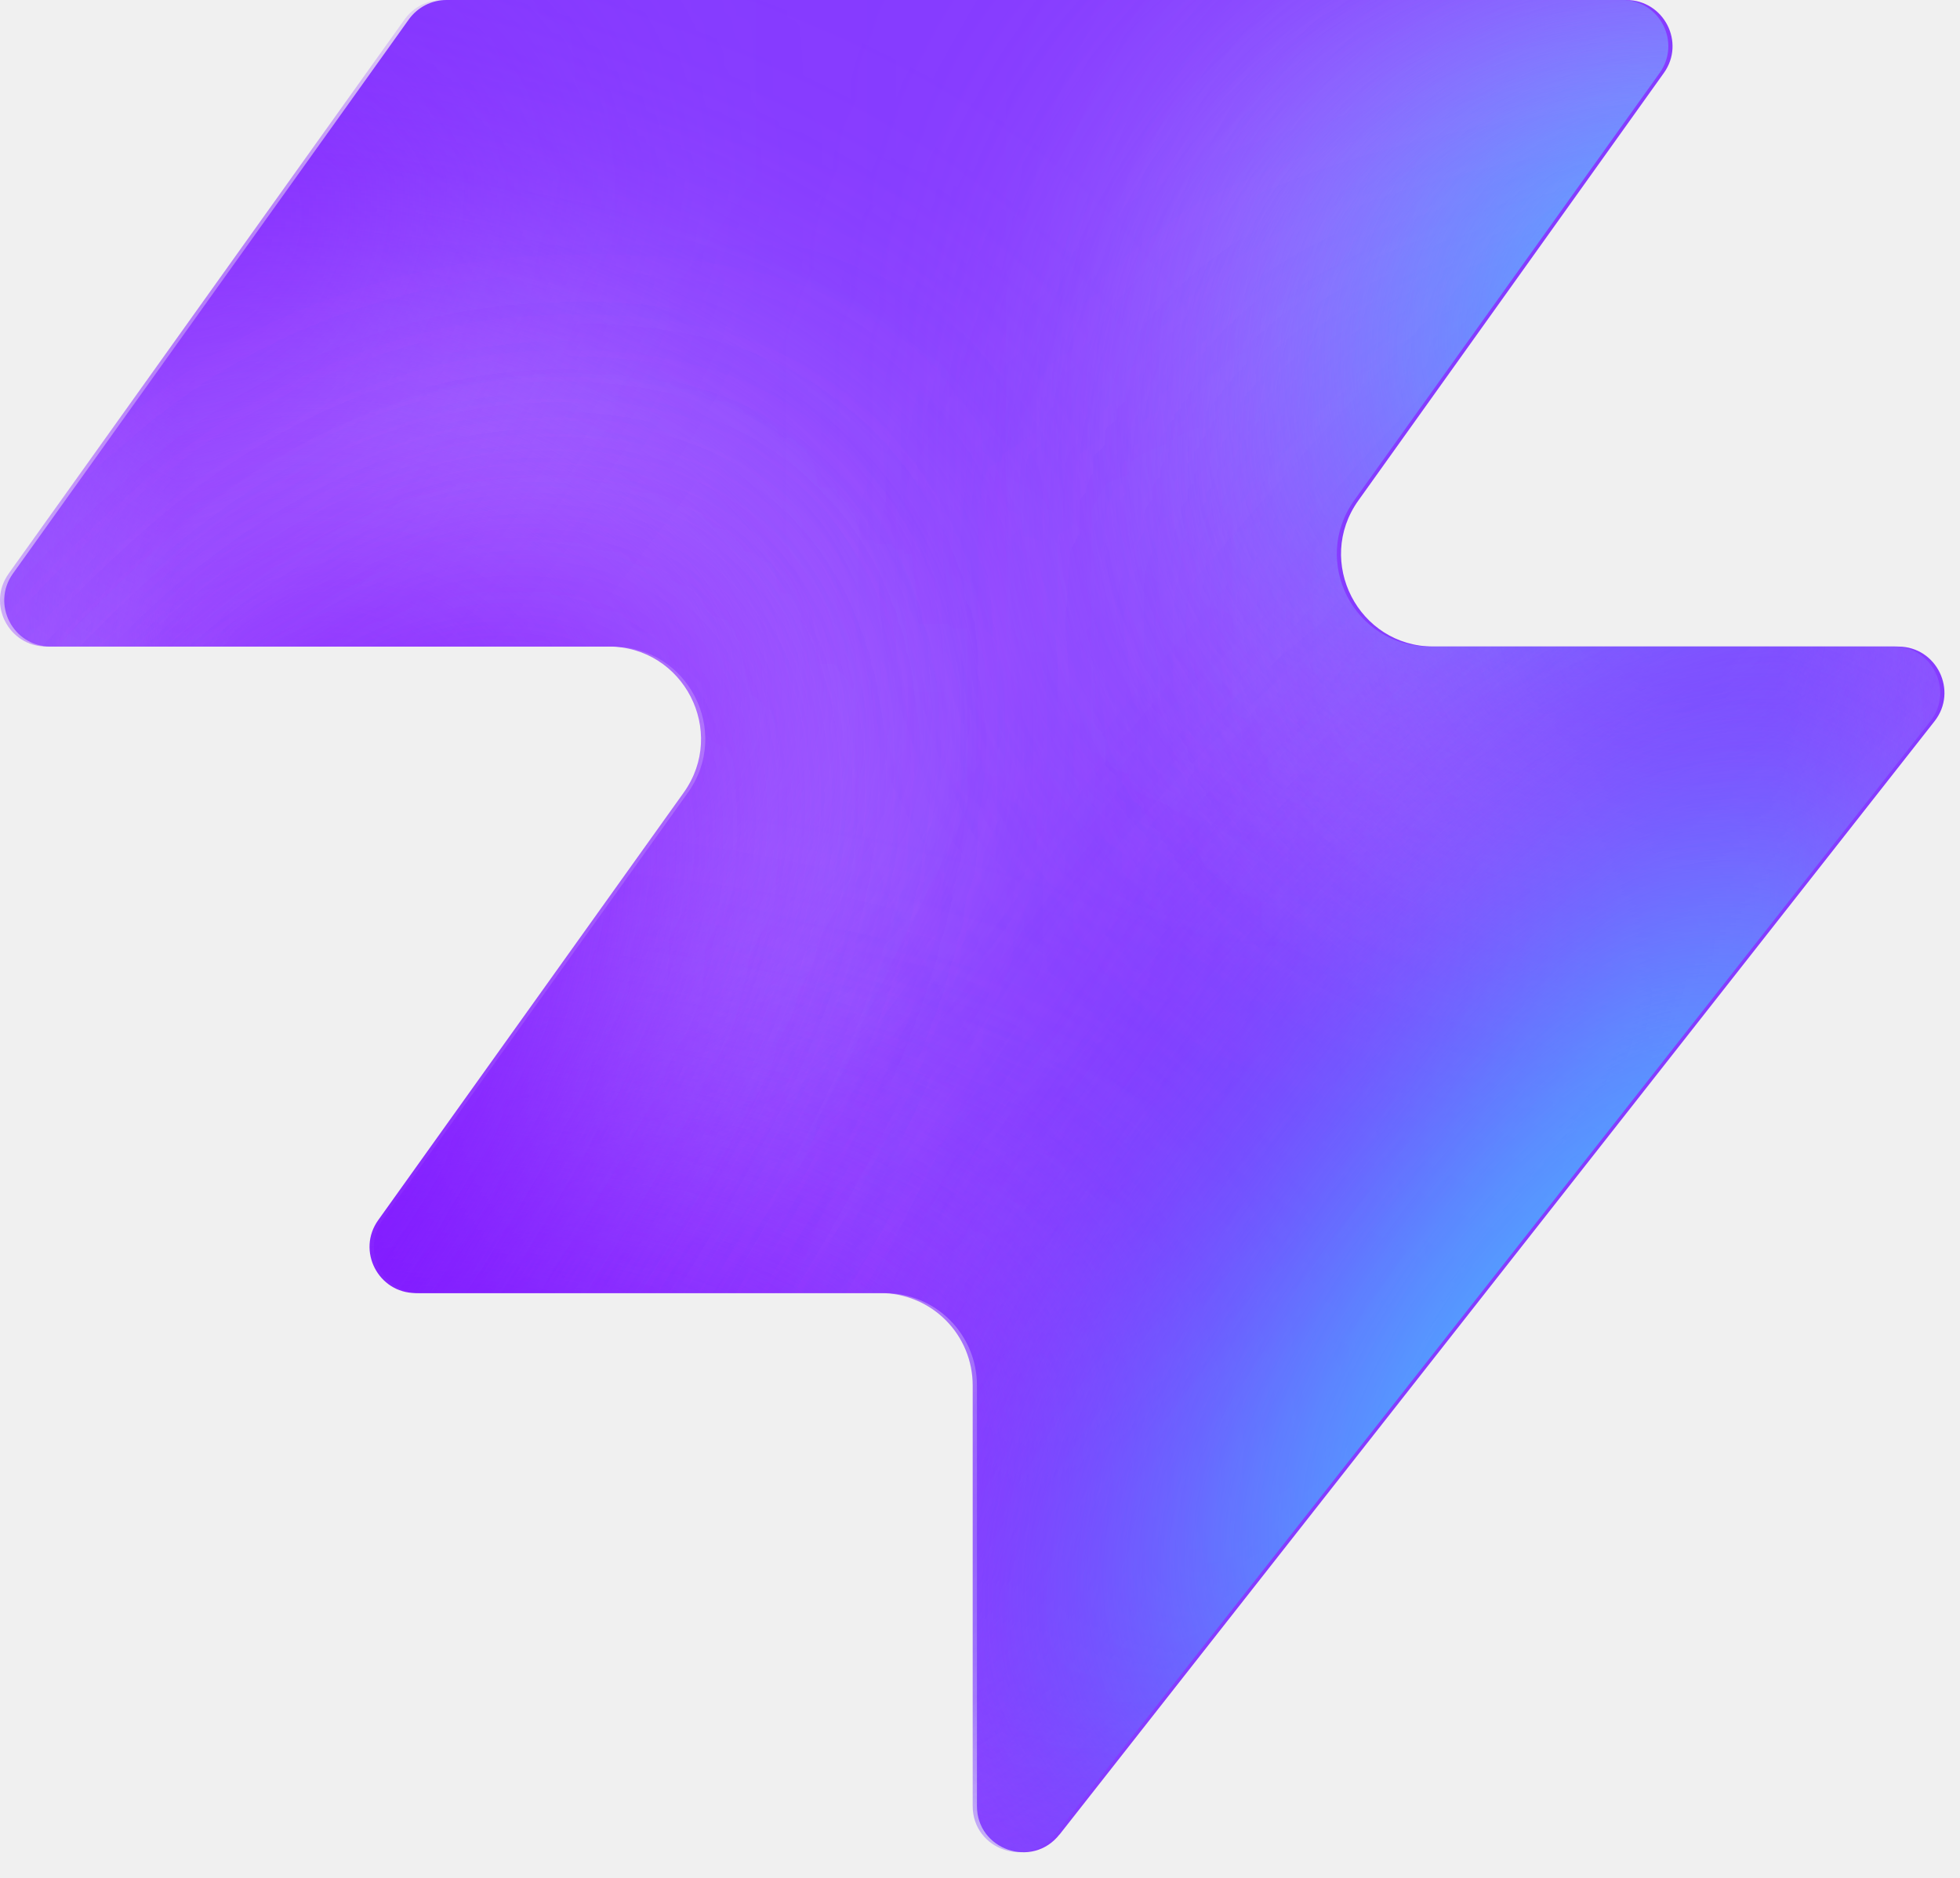
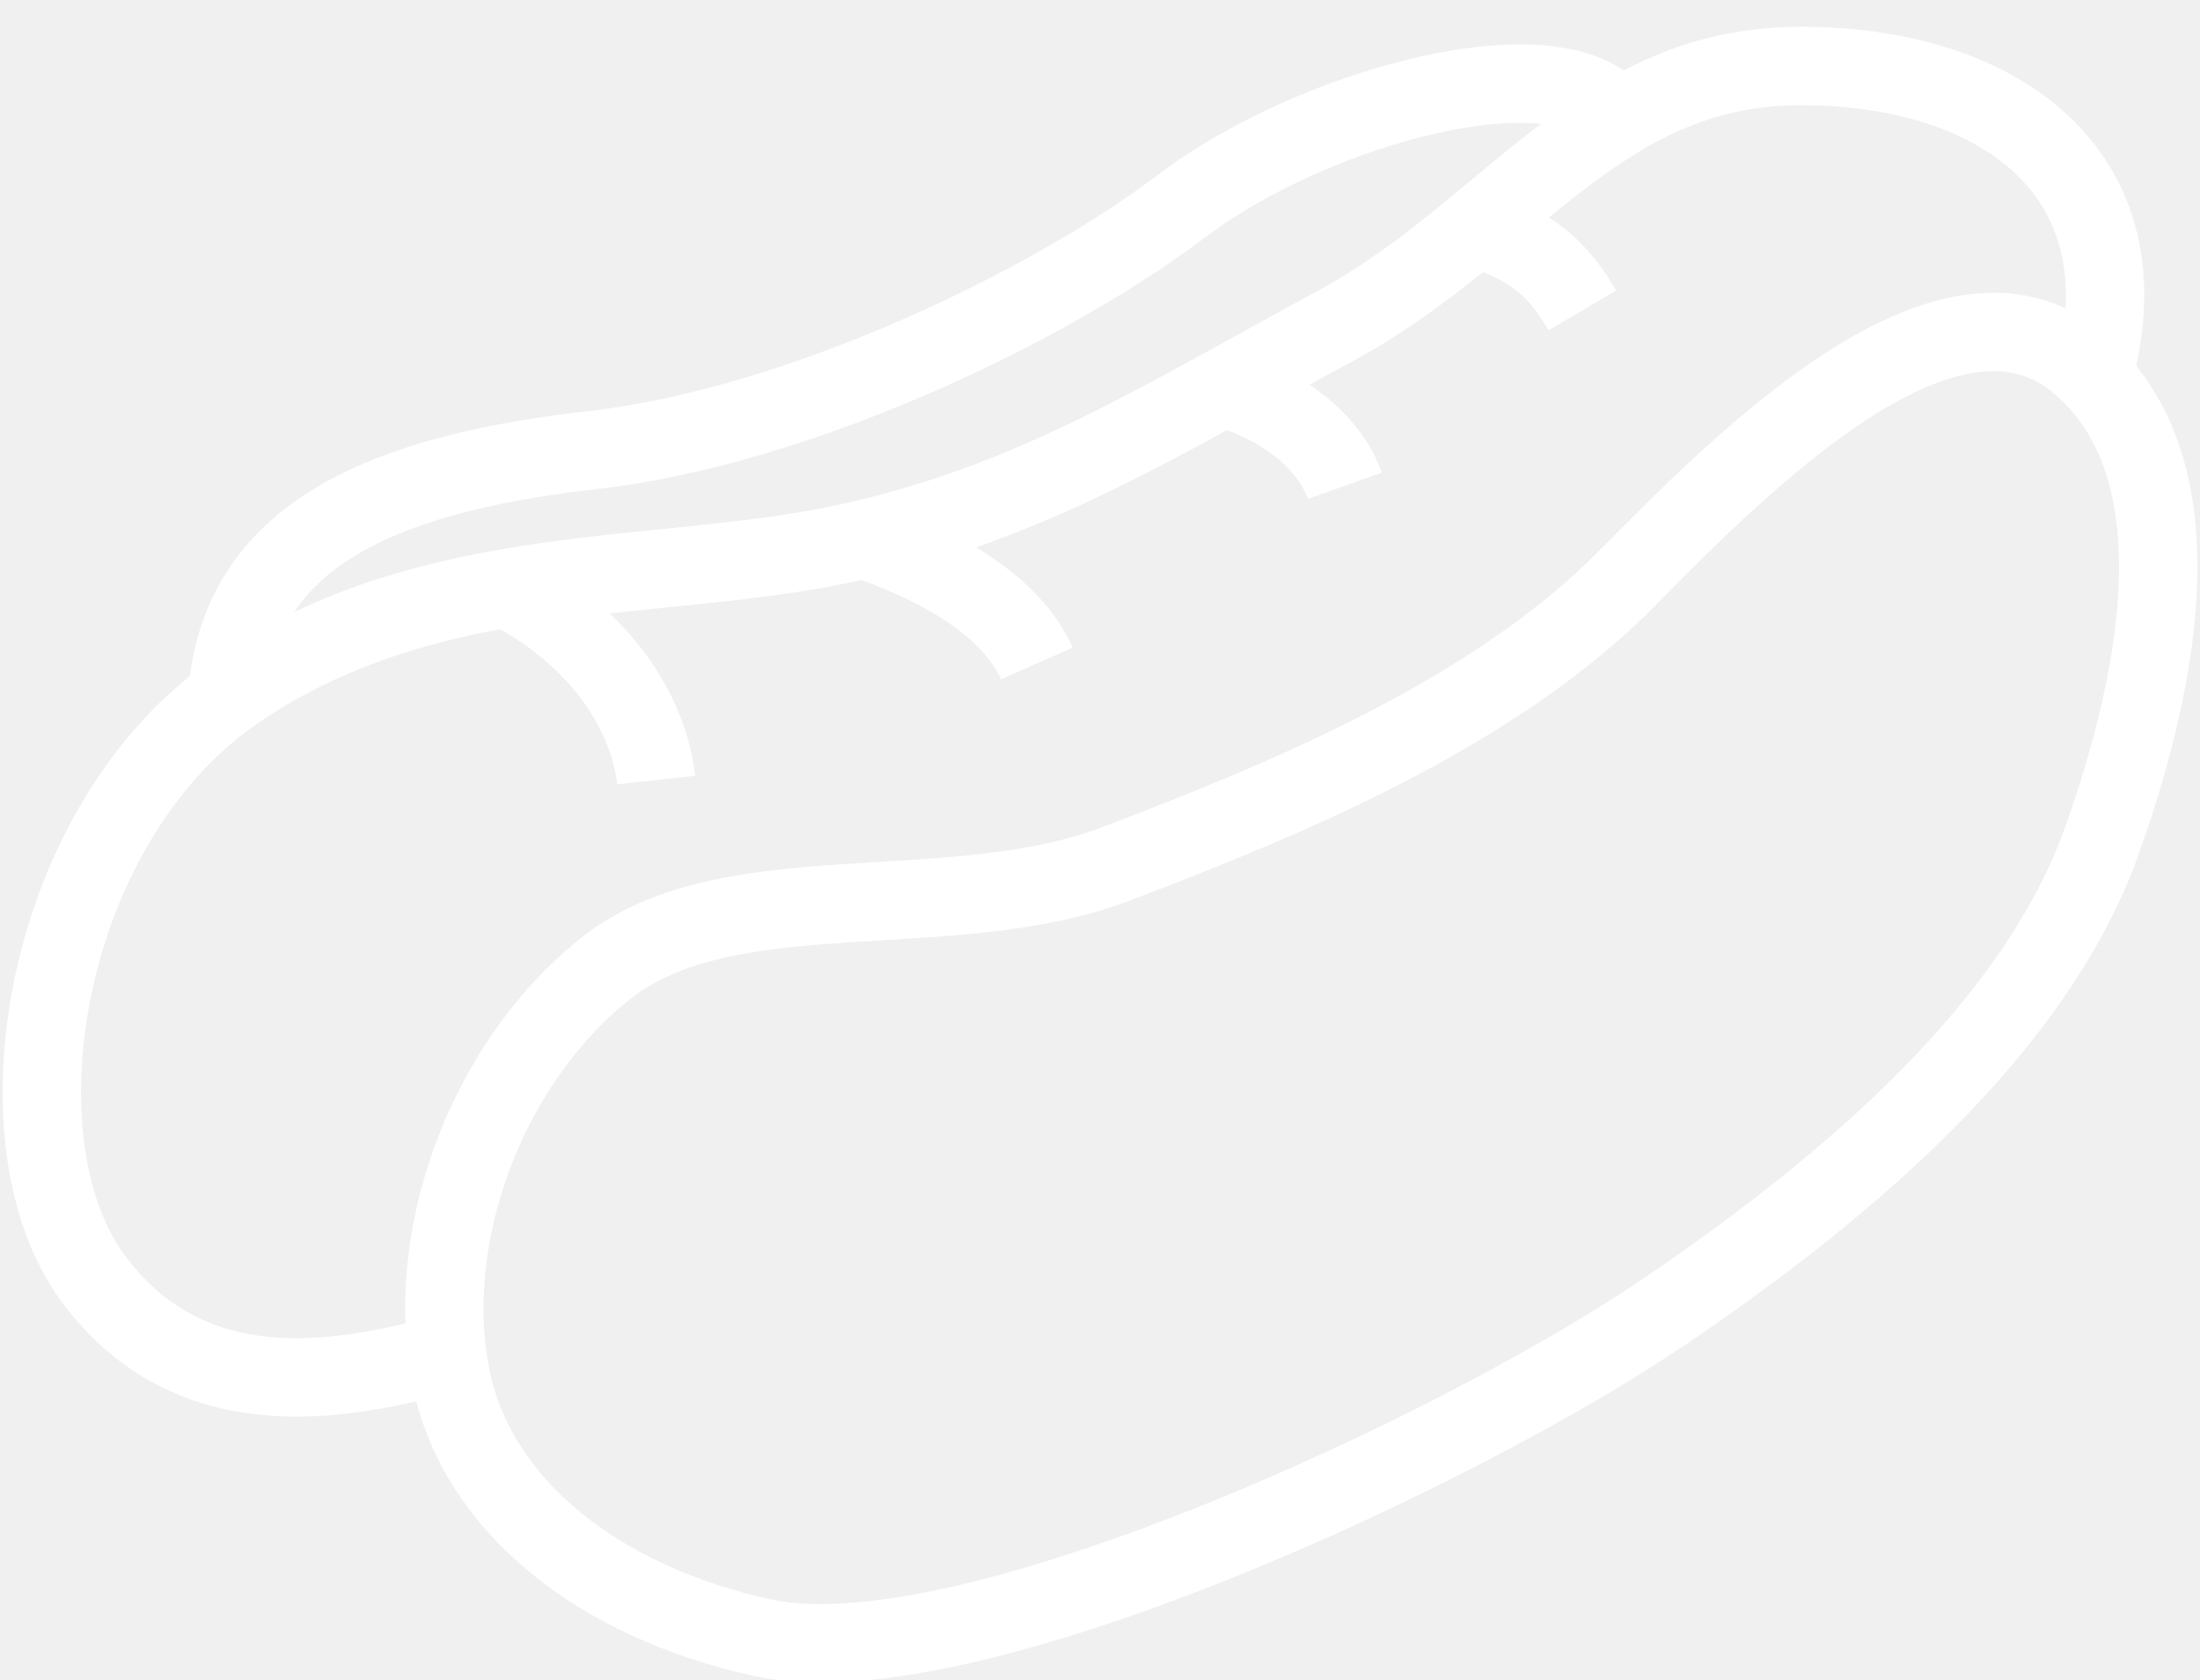
- <svg xmlns="http://www.w3.org/2000/svg" width="48" height="46" fill="none" viewBox="0 0 48 46">
-   <path fill="#863bff" d="M25.946 44.938c-.664.845-2.021.375-2.021-.698V33.937a2.26 2.26 0 0 0-2.262-2.262H10.287c-.92 0-1.456-1.04-.92-1.788l7.48-10.471c1.07-1.497 0-3.578-1.842-3.578H1.237c-.92 0-1.456-1.04-.92-1.788L10.013.474c.214-.297.556-.474.92-.474h28.894c.92 0 1.456 1.04.92 1.788l-7.48 10.471c-1.07 1.498 0 3.579 1.842 3.579h11.377c.943 0 1.473 1.088.89 1.83L25.947 44.94z" style="fill:#863bff;fill:color(display-p3 .525 .23 1);fill-opacity:1" />
-   <mask id="a" width="48" height="46" x="0" y="0" maskUnits="userSpaceOnUse" style="mask-type:alpha">
-     <path fill="#000" d="M25.842 44.938c-.664.844-2.021.375-2.021-.698V33.937a2.26 2.26 0 0 0-2.262-2.262H10.183c-.92 0-1.456-1.04-.92-1.788l7.48-10.471c1.07-1.498 0-3.579-1.842-3.579H1.133c-.92 0-1.456-1.04-.92-1.787L9.91.473c.214-.297.556-.474.92-.474h28.894c.92 0 1.456 1.04.92 1.788l-7.48 10.471c-1.07 1.498 0 3.578 1.842 3.578h11.377c.943 0 1.473 1.088.89 1.832L25.843 44.94z" style="fill:#000;fill-opacity:1" />
-   </mask>
-   <g mask="url(#a)">
-     <g filter="url(#b)">
-       <ellipse cx="5.508" cy="14.704" fill="#ede6ff" rx="5.508" ry="14.704" style="fill:#ede6ff;fill:color(display-p3 .927 .903 1);fill-opacity:1" transform="matrix(.00324 1 1 -.00324 -4.47 31.516)" />
-     </g>
-     <g filter="url(#c)">
-       <ellipse cx="10.399" cy="29.851" fill="#ede6ff" rx="10.399" ry="29.851" style="fill:#ede6ff;fill:color(display-p3 .927 .903 1);fill-opacity:1" transform="matrix(.00324 1 1 -.00324 -39.328 7.883)" />
-     </g>
-     <g filter="url(#d)">
-       <ellipse cx="5.508" cy="30.487" fill="#7e14ff" rx="5.508" ry="30.487" style="fill:#7e14ff;fill:color(display-p3 .492 .077 1);fill-opacity:1" transform="rotate(89.814 -25.913 -14.639)scale(1 -1)" />
-     </g>
-     <g filter="url(#e)">
-       <ellipse cx="5.508" cy="30.599" fill="#7e14ff" rx="5.508" ry="30.599" style="fill:#7e14ff;fill:color(display-p3 .492 .077 1);fill-opacity:1" transform="rotate(89.814 -32.644 -3.334)scale(1 -1)" />
-     </g>
-     <g filter="url(#f)">
-       <ellipse cx="5.508" cy="30.599" fill="#7e14ff" rx="5.508" ry="30.599" style="fill:#7e14ff;fill:color(display-p3 .492 .077 1);fill-opacity:1" transform="matrix(.00324 1 1 -.00324 -34.34 30.47)" />
-     </g>
-     <g filter="url(#g)">
-       <ellipse cx="14.072" cy="22.078" fill="#ede6ff" rx="14.072" ry="22.078" style="fill:#ede6ff;fill:color(display-p3 .927 .903 1);fill-opacity:1" transform="rotate(93.35 24.506 48.493)scale(-1 1)" />
-     </g>
-     <g filter="url(#h)">
-       <ellipse cx="3.47" cy="21.501" fill="#7e14ff" rx="3.47" ry="21.501" style="fill:#7e14ff;fill:color(display-p3 .492 .077 1);fill-opacity:1" transform="rotate(89.009 28.708 47.59)scale(-1 1)" />
-     </g>
-     <g filter="url(#i)">
-       <ellipse cx="3.47" cy="21.501" fill="#7e14ff" rx="3.47" ry="21.501" style="fill:#7e14ff;fill:color(display-p3 .492 .077 1);fill-opacity:1" transform="rotate(89.009 28.708 47.59)scale(-1 1)" />
-     </g>
-     <g filter="url(#j)">
-       <ellipse cx=".387" cy="8.972" fill="#7e14ff" rx="4.407" ry="29.108" style="fill:#7e14ff;fill:color(display-p3 .492 .077 1);fill-opacity:1" transform="rotate(39.51 .387 8.972)" />
-     </g>
-     <g filter="url(#k)">
-       <ellipse cx="47.523" cy="-6.092" fill="#7e14ff" rx="4.407" ry="29.108" style="fill:#7e14ff;fill:color(display-p3 .492 .077 1);fill-opacity:1" transform="rotate(37.892 47.523 -6.092)" />
-     </g>
-     <g filter="url(#l)">
-       <ellipse cx="41.412" cy="6.333" fill="#47bfff" rx="5.971" ry="9.665" style="fill:#47bfff;fill:color(display-p3 .28 .748 1);fill-opacity:1" transform="rotate(37.892 41.412 6.333)" />
-     </g>
-     <g filter="url(#m)">
-       <ellipse cx="-1.879" cy="38.332" fill="#7e14ff" rx="4.407" ry="29.108" style="fill:#7e14ff;fill:color(display-p3 .492 .077 1);fill-opacity:1" transform="rotate(37.892 -1.88 38.332)" />
-     </g>
-     <g filter="url(#n)">
-       <ellipse cx="-1.879" cy="38.332" fill="#7e14ff" rx="4.407" ry="29.108" style="fill:#7e14ff;fill:color(display-p3 .492 .077 1);fill-opacity:1" transform="rotate(37.892 -1.88 38.332)" />
-     </g>
-     <g filter="url(#o)">
-       <ellipse cx="35.651" cy="29.907" fill="#7e14ff" rx="4.407" ry="29.108" style="fill:#7e14ff;fill:color(display-p3 .492 .077 1);fill-opacity:1" transform="rotate(37.892 35.651 29.907)" />
-     </g>
-     <g filter="url(#p)">
-       <ellipse cx="38.418" cy="32.4" fill="#47bfff" rx="5.971" ry="15.297" style="fill:#47bfff;fill:color(display-p3 .28 .748 1);fill-opacity:1" transform="rotate(37.892 38.418 32.4)" />
-     </g>
+ <svg xmlns="http://www.w3.org/2000/svg" width="114.239mm" height="87.231mm" viewBox="-2 -2.5 112.239 84.231" version="1.1" id="svg1" xml:space="preserve">
+   <defs id="defs1" />
+   <g id="layer3" transform="translate(-0.05450071,-0.05027675)">
+     <path style="fill:none;stroke:#FFFFFF;stroke-width:4.0" d="m 81.057,26.322 c 6.288,-6.386 16.445,-16.445 22.996,-11.027 6.119,5.062 4.425,15.485 1.224,24.437 -3.362,9.401 -12.7,17.477 -22.304,23.992 C 72.389,70.904 47.273,82.603 36.993,80.368 28.493,78.519 22.424,73.563 21.085,67.194 c -1.484,-7.058 1.659,-16.057 7.892,-20.991 6.232,-4.934 17.575,-2.106 26.014,-5.319 8.439,-3.213 19.211,-7.601 26.065,-14.562 z" id="path17" />
+     <path style="fill:none;stroke:#FFFFFF;stroke-width:4.0" d="M 104.888,15.865 C 107.628,5.598 99.961,0.104 89.741,0.183 79.52,0.263 75.076,8.65 66.123,13.476 c -8.953,4.826 -15.362,8.967 -24.851,11.041 -9.489,2.073 -21.117,0.736 -31.063,7.451 -9.946,6.715 -12.667,23.037 -7.359,30.127 5.308,7.091 13.546,4.867 17.959,3.797" id="path18" />
+     <path style="fill:none;stroke:#FFFFFF;stroke-width:4.0" d="M 80.669,2.951 C 77.894,-1.199 65.175,2.131 58.286,7.362 51.848,12.251 39.04,18.566 28.233,19.782 16.799,21.069 10.176,24.547 9.649,32.39" id="path19" />
+     <path style="fill:none;stroke:#FFFFFF;stroke-width:4.0" d="m 24.099,26.93 c 4.544,2.369 7.056,6.231 7.431,9.678" id="path20" />
+     <path style="fill:none;stroke:#FFFFFF;stroke-width:4.0" d="m 42.574,24.481 c 3.534,1.262 7.094,3.277 8.375,6.18" id="path21" />
+     <path style="fill:none;stroke:#FFFFFF;stroke-width:4.0" d="m 60.385,16.583 c 3.114,0.848 5.492,2.791 6.284,5.01" id="path22" />
+     <path style="fill:none;stroke:#FFFFFF;stroke-width:4.0" d="m 73.549,8.542 c 2.779,0.804 4.085,2.153 5.234,4.106" id="path23" />
  </g>
-   <defs>
-     <filter id="b" width="60.045" height="41.654" x="-19.77" y="16.149" color-interpolation-filters="sRGB" filterUnits="userSpaceOnUse">
-       <feFlood flood-opacity="0" result="BackgroundImageFix" />
-       <feBlend in="SourceGraphic" in2="BackgroundImageFix" result="shape" />
-       <feGaussianBlur result="effect1_foregroundBlur_2002_17158" stdDeviation="7.659" />
-     </filter>
-     <filter id="c" width="90.34" height="51.437" x="-54.613" y="-7.533" color-interpolation-filters="sRGB" filterUnits="userSpaceOnUse">
-       <feFlood flood-opacity="0" result="BackgroundImageFix" />
-       <feBlend in="SourceGraphic" in2="BackgroundImageFix" result="shape" />
-       <feGaussianBlur result="effect1_foregroundBlur_2002_17158" stdDeviation="7.659" />
-     </filter>
-     <filter id="d" width="79.355" height="29.4" x="-49.64" y="2.03" color-interpolation-filters="sRGB" filterUnits="userSpaceOnUse">
-       <feFlood flood-opacity="0" result="BackgroundImageFix" />
-       <feBlend in="SourceGraphic" in2="BackgroundImageFix" result="shape" />
-       <feGaussianBlur result="effect1_foregroundBlur_2002_17158" stdDeviation="4.596" />
-     </filter>
-     <filter id="e" width="79.579" height="29.4" x="-45.045" y="20.029" color-interpolation-filters="sRGB" filterUnits="userSpaceOnUse">
-       <feFlood flood-opacity="0" result="BackgroundImageFix" />
-       <feBlend in="SourceGraphic" in2="BackgroundImageFix" result="shape" />
-       <feGaussianBlur result="effect1_foregroundBlur_2002_17158" stdDeviation="4.596" />
-     </filter>
-     <filter id="f" width="79.579" height="29.4" x="-43.513" y="21.178" color-interpolation-filters="sRGB" filterUnits="userSpaceOnUse">
-       <feFlood flood-opacity="0" result="BackgroundImageFix" />
-       <feBlend in="SourceGraphic" in2="BackgroundImageFix" result="shape" />
-       <feGaussianBlur result="effect1_foregroundBlur_2002_17158" stdDeviation="4.596" />
-     </filter>
-     <filter id="g" width="74.749" height="58.852" x="15.756" y="-17.901" color-interpolation-filters="sRGB" filterUnits="userSpaceOnUse">
-       <feFlood flood-opacity="0" result="BackgroundImageFix" />
-       <feBlend in="SourceGraphic" in2="BackgroundImageFix" result="shape" />
-       <feGaussianBlur result="effect1_foregroundBlur_2002_17158" stdDeviation="7.659" />
-     </filter>
-     <filter id="h" width="61.377" height="25.362" x="23.548" y="2.284" color-interpolation-filters="sRGB" filterUnits="userSpaceOnUse">
-       <feFlood flood-opacity="0" result="BackgroundImageFix" />
-       <feBlend in="SourceGraphic" in2="BackgroundImageFix" result="shape" />
-       <feGaussianBlur result="effect1_foregroundBlur_2002_17158" stdDeviation="4.596" />
-     </filter>
-     <filter id="i" width="61.377" height="25.362" x="23.548" y="2.284" color-interpolation-filters="sRGB" filterUnits="userSpaceOnUse">
-       <feFlood flood-opacity="0" result="BackgroundImageFix" />
-       <feBlend in="SourceGraphic" in2="BackgroundImageFix" result="shape" />
-       <feGaussianBlur result="effect1_foregroundBlur_2002_17158" stdDeviation="4.596" />
-     </filter>
-     <filter id="j" width="56.045" height="63.649" x="-27.636" y="-22.853" color-interpolation-filters="sRGB" filterUnits="userSpaceOnUse">
-       <feFlood flood-opacity="0" result="BackgroundImageFix" />
-       <feBlend in="SourceGraphic" in2="BackgroundImageFix" result="shape" />
-       <feGaussianBlur result="effect1_foregroundBlur_2002_17158" stdDeviation="4.596" />
-     </filter>
-     <filter id="k" width="54.814" height="64.646" x="20.116" y="-38.415" color-interpolation-filters="sRGB" filterUnits="userSpaceOnUse">
-       <feFlood flood-opacity="0" result="BackgroundImageFix" />
-       <feBlend in="SourceGraphic" in2="BackgroundImageFix" result="shape" />
-       <feGaussianBlur result="effect1_foregroundBlur_2002_17158" stdDeviation="4.596" />
-     </filter>
-     <filter id="l" width="33.541" height="35.313" x="24.641" y="-11.323" color-interpolation-filters="sRGB" filterUnits="userSpaceOnUse">
-       <feFlood flood-opacity="0" result="BackgroundImageFix" />
-       <feBlend in="SourceGraphic" in2="BackgroundImageFix" result="shape" />
-       <feGaussianBlur result="effect1_foregroundBlur_2002_17158" stdDeviation="4.596" />
-     </filter>
-     <filter id="m" width="54.814" height="64.646" x="-29.286" y="6.009" color-interpolation-filters="sRGB" filterUnits="userSpaceOnUse">
-       <feFlood flood-opacity="0" result="BackgroundImageFix" />
-       <feBlend in="SourceGraphic" in2="BackgroundImageFix" result="shape" />
-       <feGaussianBlur result="effect1_foregroundBlur_2002_17158" stdDeviation="4.596" />
-     </filter>
-     <filter id="n" width="54.814" height="64.646" x="-29.286" y="6.009" color-interpolation-filters="sRGB" filterUnits="userSpaceOnUse">
-       <feFlood flood-opacity="0" result="BackgroundImageFix" />
-       <feBlend in="SourceGraphic" in2="BackgroundImageFix" result="shape" />
-       <feGaussianBlur result="effect1_foregroundBlur_2002_17158" stdDeviation="4.596" />
-     </filter>
-     <filter id="o" width="54.814" height="64.646" x="8.244" y="-2.416" color-interpolation-filters="sRGB" filterUnits="userSpaceOnUse">
-       <feFlood flood-opacity="0" result="BackgroundImageFix" />
-       <feBlend in="SourceGraphic" in2="BackgroundImageFix" result="shape" />
-       <feGaussianBlur result="effect1_foregroundBlur_2002_17158" stdDeviation="4.596" />
-     </filter>
-     <filter id="p" width="39.409" height="43.623" x="18.713" y="10.588" color-interpolation-filters="sRGB" filterUnits="userSpaceOnUse">
-       <feFlood flood-opacity="0" result="BackgroundImageFix" />
-       <feBlend in="SourceGraphic" in2="BackgroundImageFix" result="shape" />
-       <feGaussianBlur result="effect1_foregroundBlur_2002_17158" stdDeviation="4.596" />
-     </filter>
-   </defs>
</svg>
